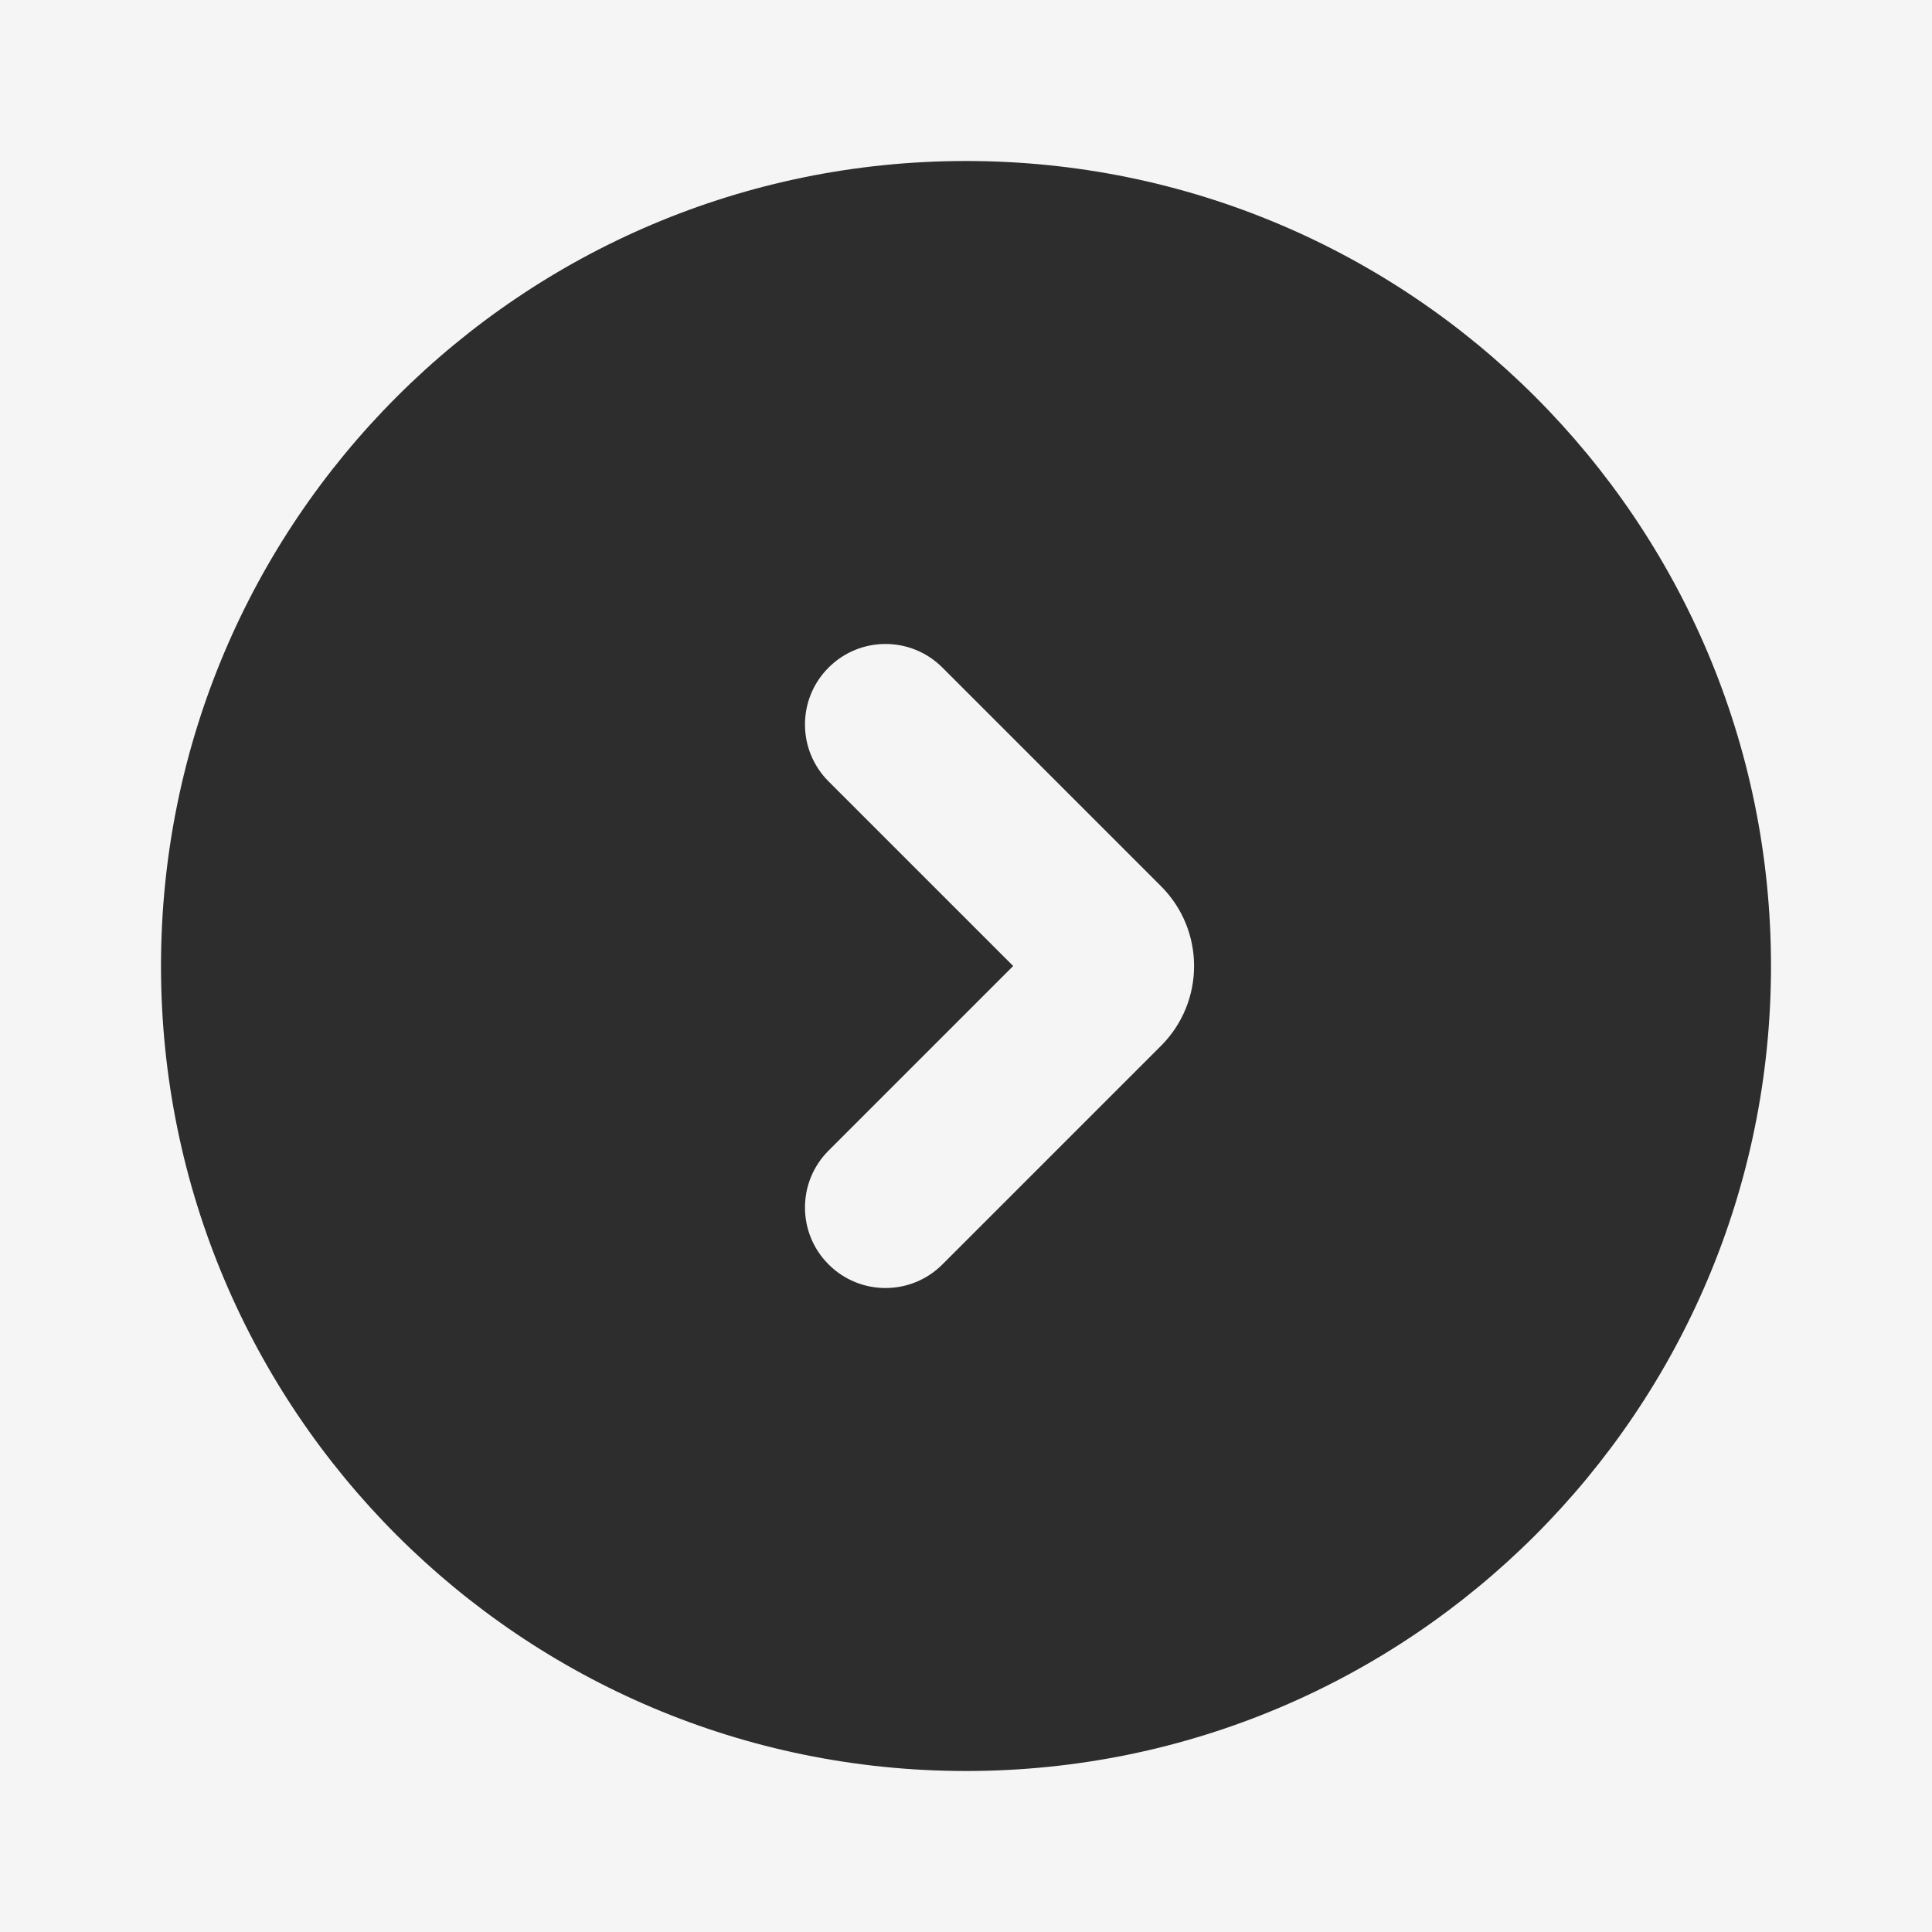
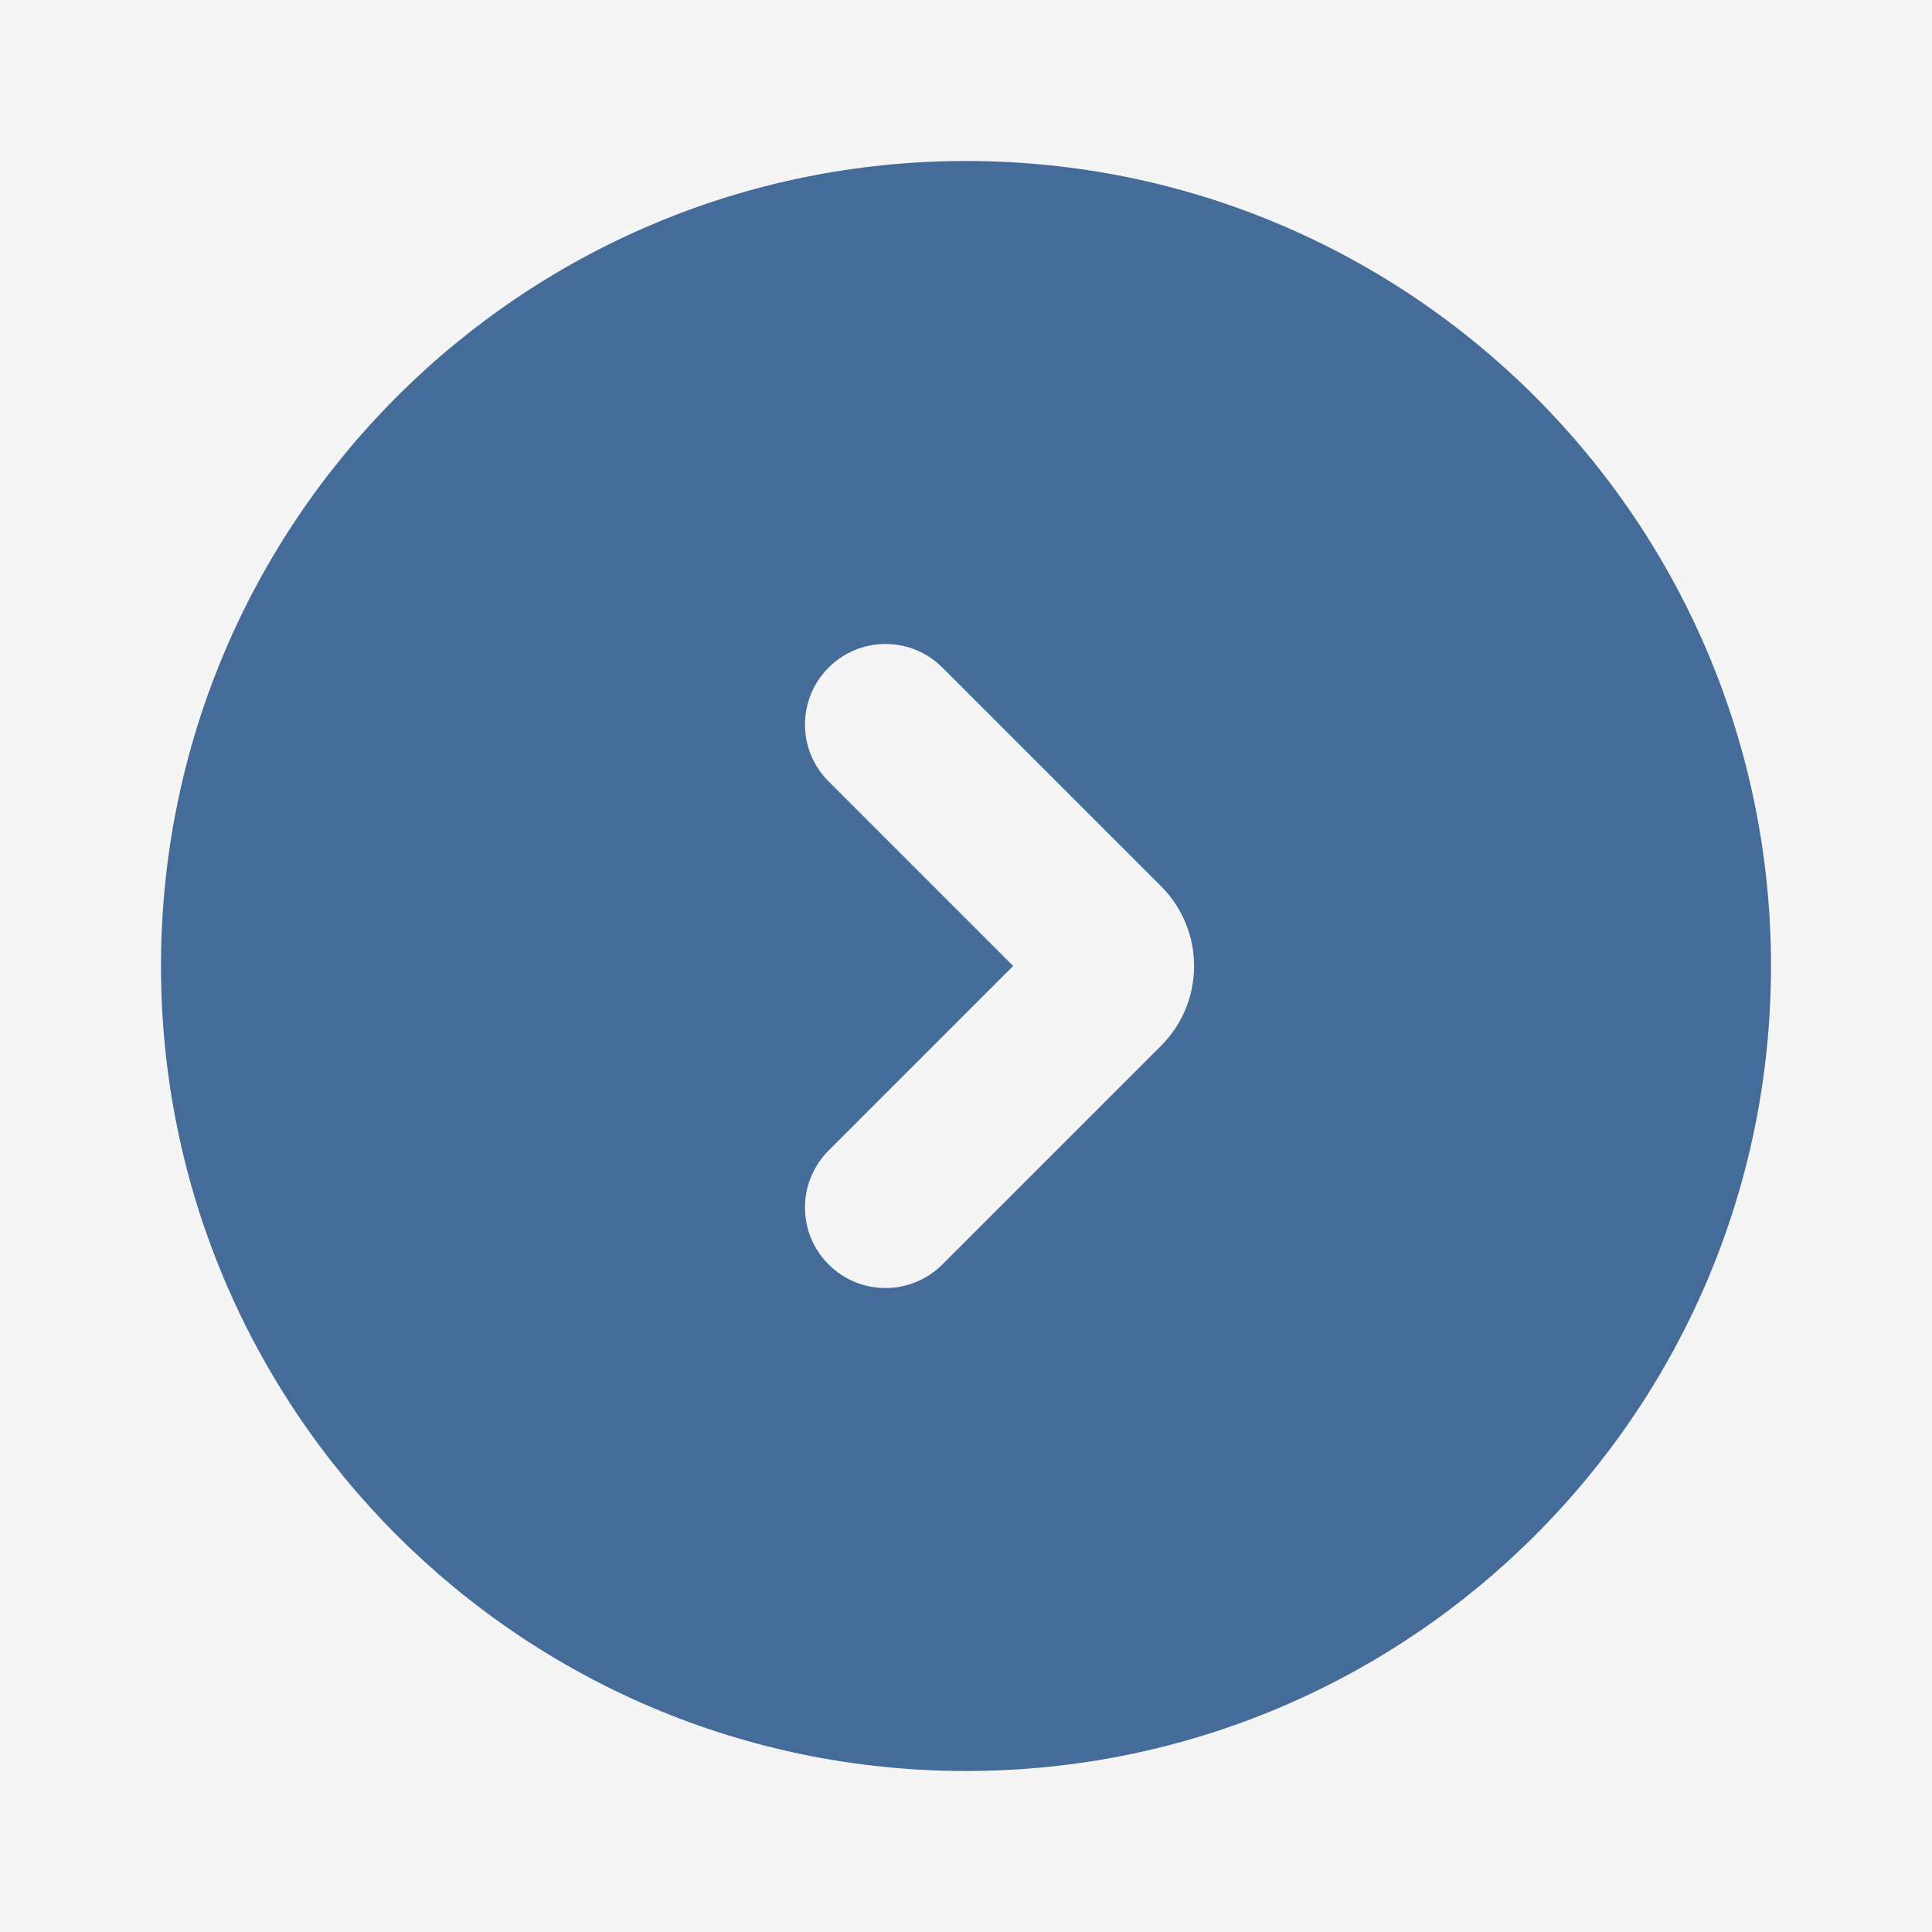
<svg xmlns="http://www.w3.org/2000/svg" width="800px" height="800px" viewBox="0 0 24 24" fill="none">
  <rect width="24" height="24" fill="#f5f5f5" />
-   <path fill-rule="evenodd" clip-rule="evenodd" d="M2 12C2 6.477 6.477 2 12 2C17.523 2 22 6.477 22 12C22 17.523 17.523 22 12 22C6.477 22 2 17.523 2 12ZM10.293 15.707C9.902 15.317 9.902 14.683 10.293 14.293L12.586 12L10.293 9.707C9.902 9.317 9.902 8.683 10.293 8.293C10.683 7.902 11.317 7.902 11.707 8.293L14.423 11.009C14.97 11.556 14.97 12.444 14.423 12.991L11.707 15.707C11.317 16.098 10.683 16.098 10.293 15.707Z" fill="#2d2d2d" />
+   <path fill-rule="evenodd" clip-rule="evenodd" d="M2 12C2 6.477 6.477 2 12 2C17.523 2 22 6.477 22 12C22 17.523 17.523 22 12 22C6.477 22 2 17.523 2 12ZM10.293 15.707C9.902 15.317 9.902 14.683 10.293 14.293L12.586 12L10.293 9.707C9.902 9.317 9.902 8.683 10.293 8.293C10.683 7.902 11.317 7.902 11.707 8.293L14.423 11.009C14.97 11.556 14.97 12.444 14.423 12.991L11.707 15.707C11.317 16.098 10.683 16.098 10.293 15.707Z" fill="#456c99" />
</svg>
